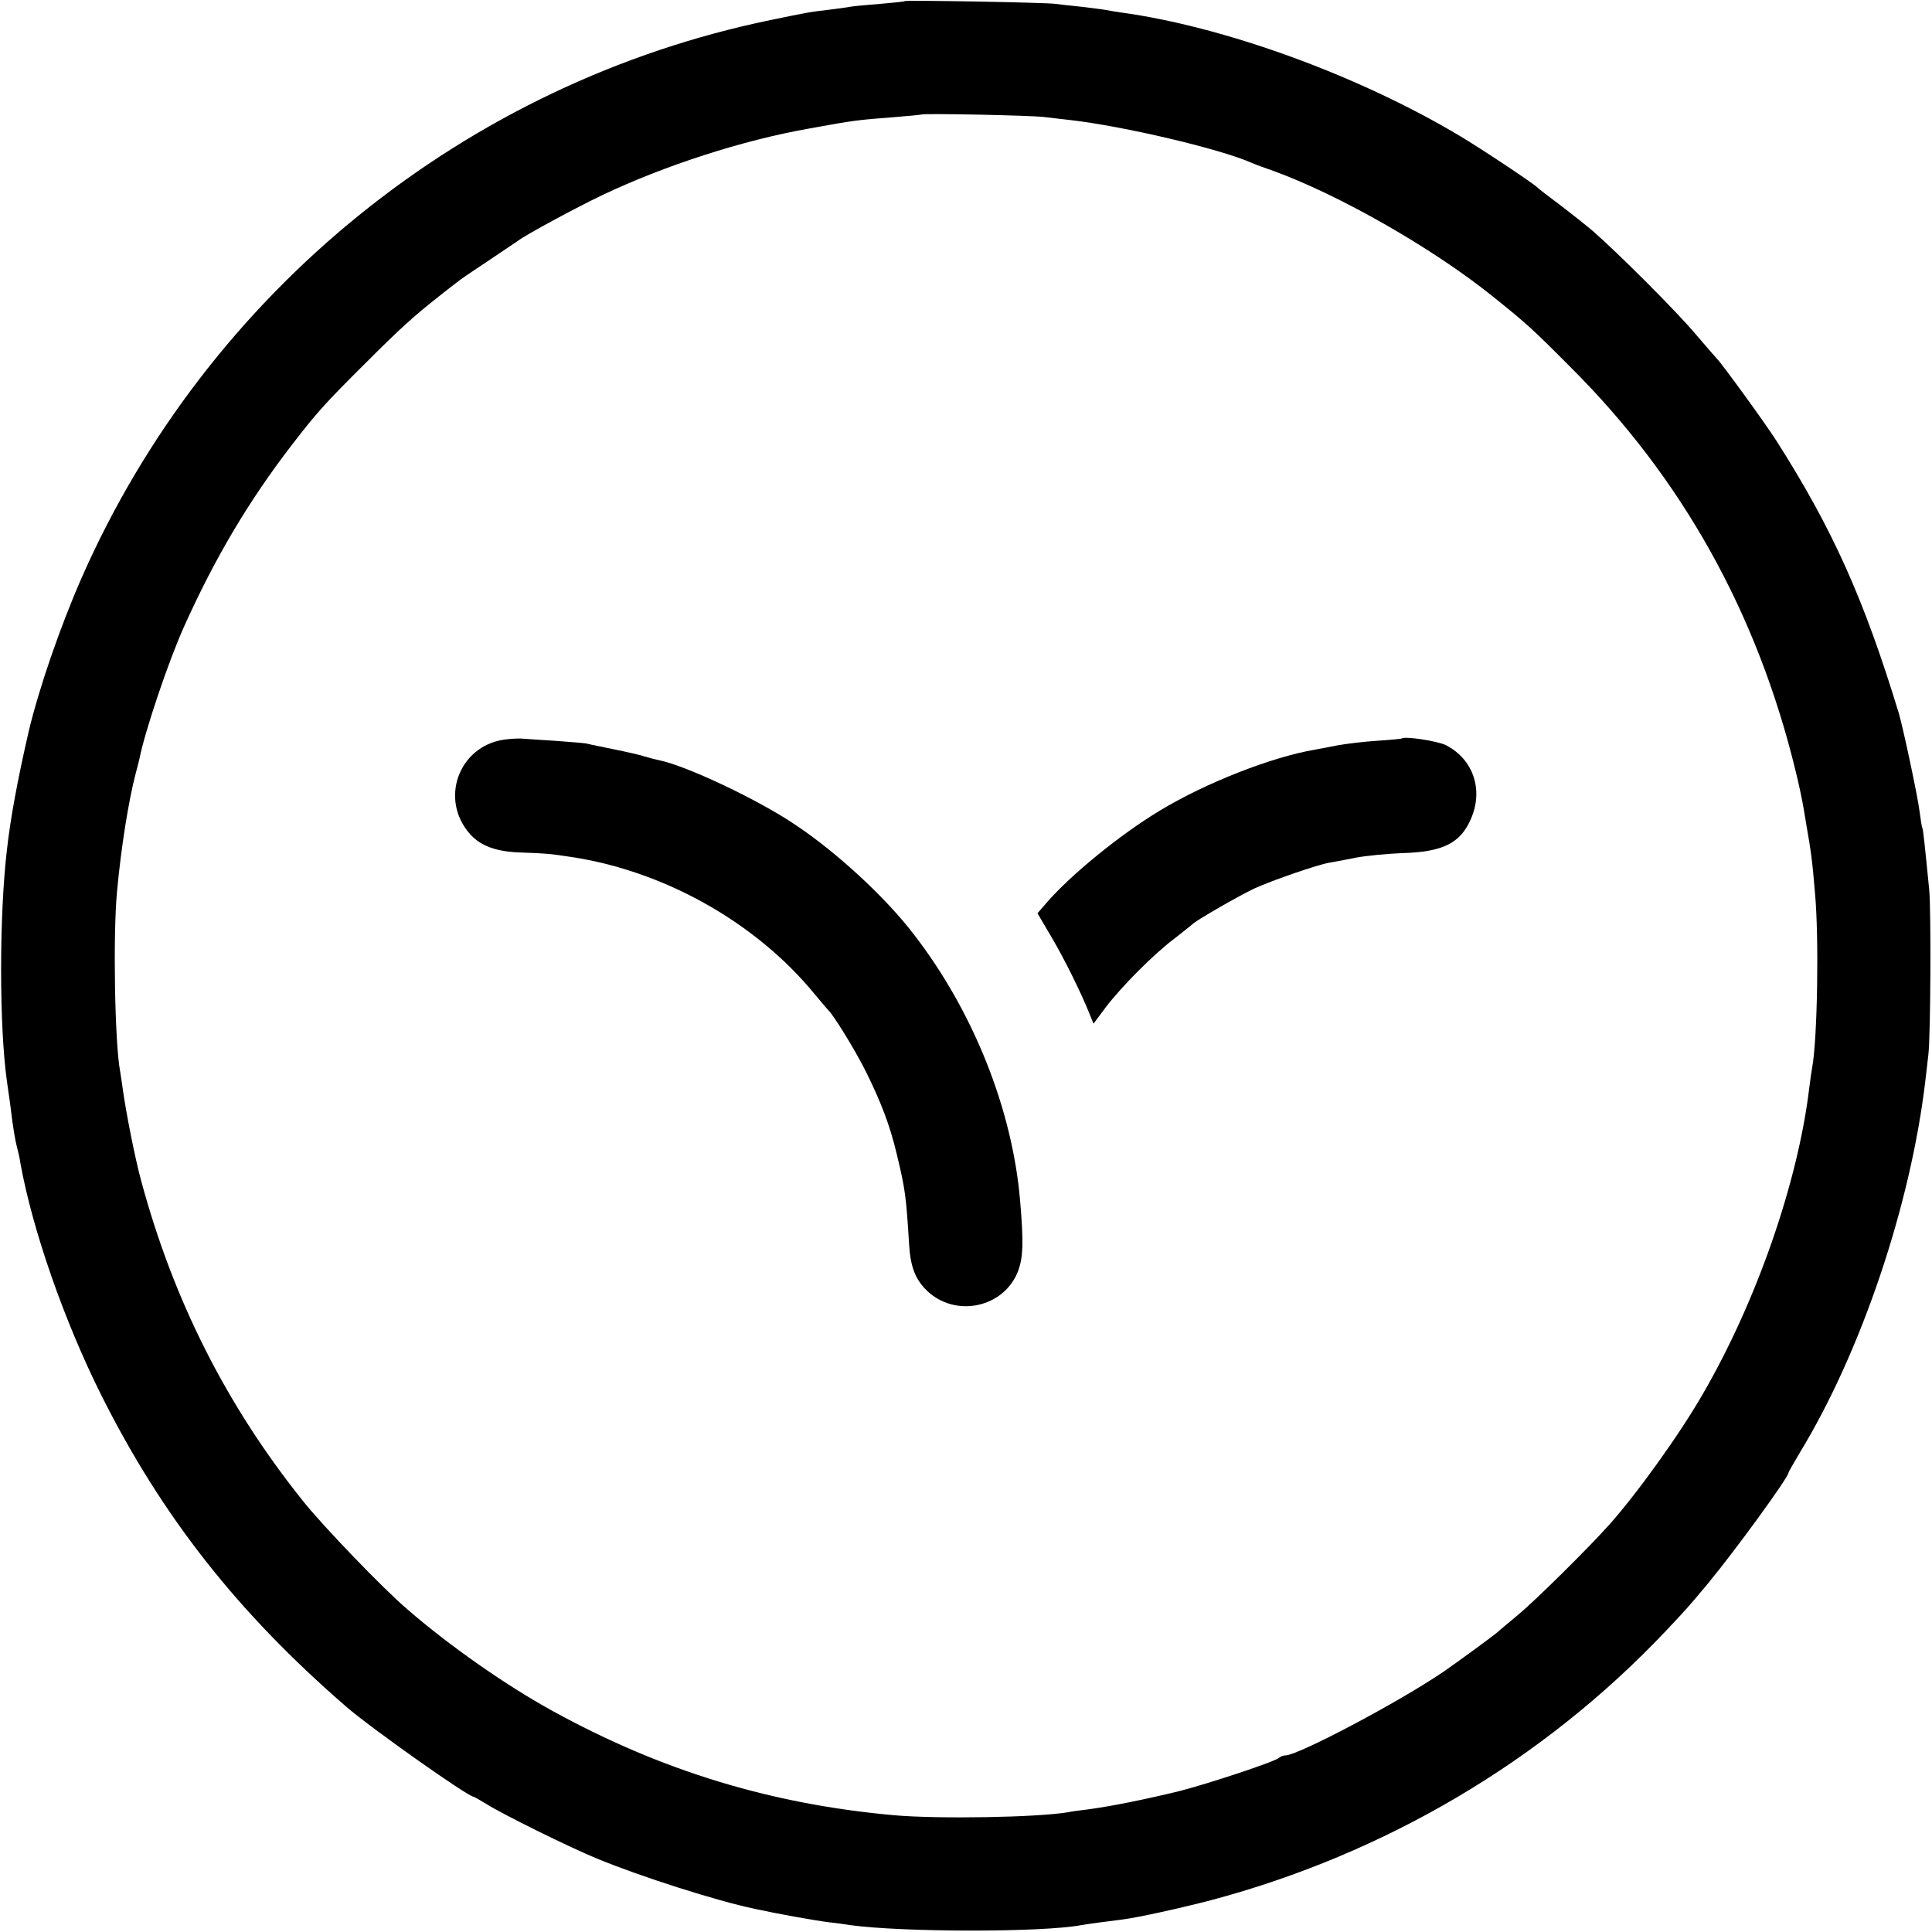
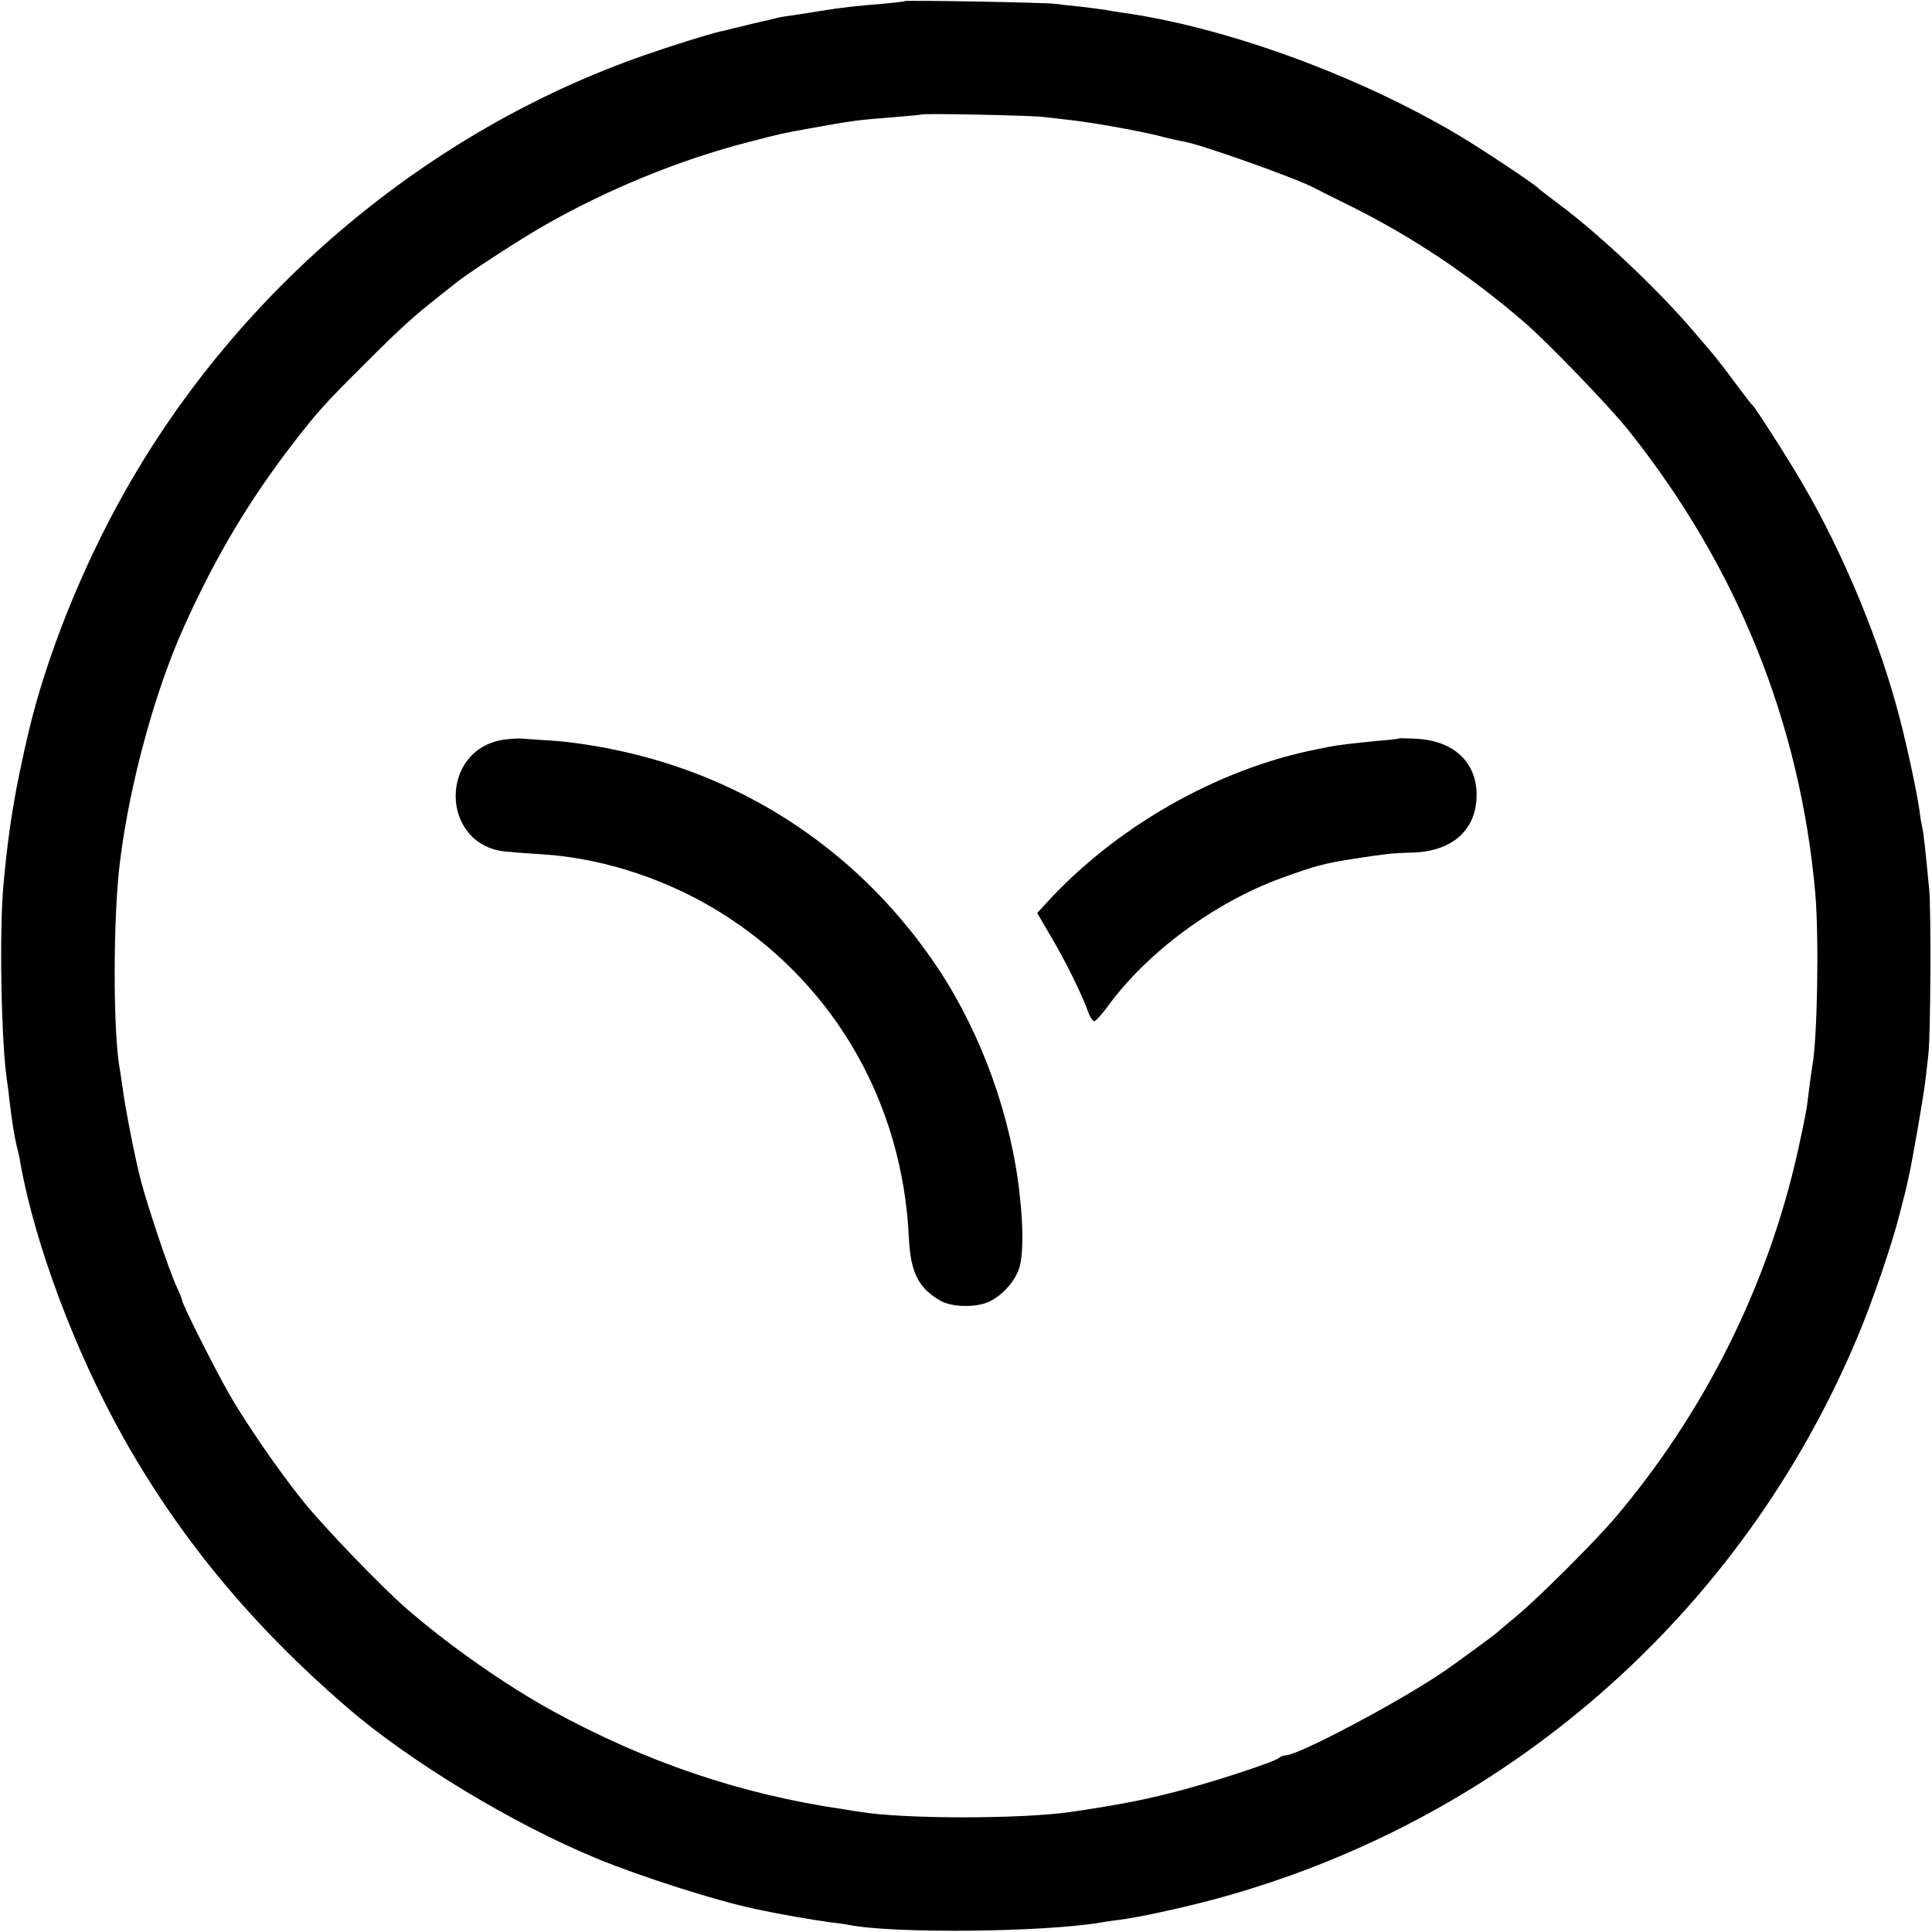
<svg xmlns="http://www.w3.org/2000/svg" version="1.0" width="700pt" height="700pt" viewBox="0 0 700 700" preserveAspectRatio="xMidYMid meet">
  <g transform="translate(0,700) scale(0.1,-0.1)" fill="#000000" stroke="none">
-     <path d="M3278 6996 c-1 -2 -42 -6 -89 -10 -47 -4 -95 -8 -105 -10 -10 -2 -45 -7 -78 -11 -71 -8 -85 -11 -211 -37 -1106 -227 -2042 -984 -2499 -2021 -79 -180 -156 -405 -192 -557 -40 -174 -66 -313 -79 -430 -28 -238 -28 -638 0 -837 10 -67 14 -99 20 -148 4 -27 10 -66 15 -85 5 -19 12 -48 14 -65 44 -242 158 -570 293 -840 221 -441 495 -789 889 -1130 89 -77 440 -325 460 -325 2 0 23 -12 46 -26 60 -38 299 -156 401 -198 160 -66 433 -153 571 -182 88 -19 210 -41 271 -49 22 -2 56 -7 75 -10 187 -26 697 -27 838 0 16 3 104 15 147 20 61 8 206 40 322 70 631 168 1203 505 1647 974 76 81 76 80 152 171 98 118 294 387 294 404 0 2 18 34 40 71 224 367 403 900 456 1350 4 33 9 76 11 95 8 71 10 517 3 595 -17 172 -22 220 -25 225 -2 3 -6 30 -10 60 -7 56 -59 300 -75 355 -127 417 -241 670 -445 990 -36 57 -201 284 -214 295 -3 3 -38 43 -78 90 -69 82 -280 293 -373 374 -25 21 -79 64 -120 95 -41 31 -77 58 -80 62 -12 13 -201 139 -280 186 -368 220 -855 397 -1230 448 -19 3 -46 7 -60 10 -13 2 -52 7 -86 11 -33 3 -74 8 -90 10 -33 5 -540 14 -546 10z m505 -420 c26 -3 68 -8 95 -11 192 -22 542 -104 657 -155 11 -5 46 -18 78 -29 235 -85 575 -278 793 -453 122 -98 140 -113 284 -258 404 -402 676 -890 815 -1460 13 -52 26 -115 30 -140 4 -25 9 -52 10 -60 17 -98 21 -125 31 -245 15 -162 9 -527 -10 -632 -2 -10 -7 -44 -11 -77 -41 -340 -191 -772 -385 -1106 -83 -145 -239 -362 -340 -475 -73 -82 -267 -274 -330 -326 -36 -30 -67 -56 -70 -59 -8 -9 -152 -114 -200 -147 -163 -111 -527 -303 -572 -303 -8 0 -18 -4 -24 -9 -12 -13 -257 -94 -359 -120 -118 -29 -250 -56 -335 -67 -25 -3 -56 -7 -70 -10 -111 -19 -470 -25 -630 -11 -446 40 -844 161 -1240 379 -167 92 -372 235 -525 368 -87 74 -304 300 -376 390 -278 347 -470 727 -587 1160 -22 79 -56 252 -67 333 -4 27 -8 57 -10 67 -19 100 -26 492 -11 650 15 162 42 329 67 425 6 22 12 47 14 55 20 101 106 356 162 480 112 249 234 455 392 660 89 115 115 145 266 295 122 122 172 168 270 245 22 17 48 38 59 46 10 9 62 44 115 79 53 36 101 68 107 72 28 22 212 121 304 165 229 109 512 200 750 242 170 31 175 31 315 42 50 4 91 8 93 9 6 5 398 -3 445 -9z" />
-     <path d="M1825 4320 c-164 -25 -233 -217 -122 -342 39 -44 98 -65 190 -67 84 -3 98 -4 177 -16 337 -51 668 -237 880 -495 25 -30 48 -57 51 -60 18 -16 97 -144 135 -220 56 -113 88 -196 113 -301 31 -129 34 -151 45 -330 5 -78 22 -123 62 -163 104 -103 284 -65 334 72 17 49 19 101 6 252 -28 330 -169 684 -383 962 -101 133 -279 298 -429 398 -135 92 -400 217 -498 236 -10 2 -33 8 -50 13 -17 6 -67 17 -111 26 -44 9 -89 18 -100 21 -10 2 -62 6 -115 10 -52 3 -106 7 -120 8 -14 1 -43 -1 -65 -4z" />
-     <path d="M5078 4324 c-2 -1 -42 -5 -89 -8 -48 -3 -111 -11 -140 -16 -30 -6 -67 -13 -84 -16 -159 -27 -397 -121 -561 -220 -145 -87 -325 -234 -413 -336 l-32 -37 50 -85 c47 -79 112 -211 140 -283 l13 -32 44 59 c57 75 174 193 250 250 32 25 61 48 64 51 11 13 170 104 225 130 69 31 226 85 270 93 17 3 62 11 100 19 39 7 113 14 165 16 148 4 211 36 249 123 47 106 9 217 -90 268 -29 15 -152 34 -161 24z" />
+     <path d="M3278 6996 c-1 -2 -39 -6 -83 -10 -89 -7 -144 -13 -225 -26 -30 -5 -73 -12 -95 -15 -23 -3 -50 -7 -60 -10 -11 -3 -49 -12 -85 -20 -36 -9 -69 -17 -75 -18 -5 -2 -26 -7 -45 -11 -43 -10 -169 -49 -275 -86 -784 -273 -1469 -848 -1882 -1580 -156 -276 -284 -597 -349 -870 -50 -214 -72 -345 -91 -550 -16 -165 -9 -570 12 -714 3 -17 7 -49 9 -71 10 -83 18 -131 26 -165 5 -19 12 -48 14 -65 53 -294 197 -679 372 -992 205 -365 465 -680 810 -978 228 -197 603 -424 907 -549 160 -66 433 -153 571 -182 97 -21 215 -41 276 -49 25 -3 56 -7 69 -10 163 -31 695 -26 908 9 21 4 52 8 68 10 70 9 209 39 332 71 1059 281 1921 1032 2344 2043 50 118 124 333 150 437 20 78 24 91 34 138 13 56 55 298 61 352 4 33 9 76 11 95 8 70 10 517 3 595 -15 159 -21 210 -25 225 -2 8 -7 35 -10 60 -8 60 -40 213 -70 330 -71 280 -207 608 -356 861 -54 93 -167 269 -178 279 -4 3 -33 41 -66 85 -32 44 -69 91 -81 105 -12 14 -41 48 -64 75 -126 149 -341 353 -490 464 -41 31 -77 58 -80 62 -12 13 -201 139 -280 186 -368 220 -855 397 -1230 448 -19 3 -46 7 -60 10 -13 2 -52 7 -86 11 -33 3 -74 8 -90 10 -33 5 -540 14 -546 10z m505 -420 c26 -3 68 -8 95 -11 87 -10 236 -37 312 -55 41 -11 86 -21 100 -23 66 -12 401 -131 468 -166 9 -5 71 -36 138 -69 220 -110 421 -243 624 -417 83 -71 312 -308 381 -395 393 -493 621 -1059 676 -1675 14 -159 8 -530 -11 -630 -2 -11 -7 -46 -11 -79 -9 -78 -12 -92 -41 -226 -109 -490 -340 -951 -667 -1335 -74 -86 -271 -282 -347 -346 -36 -30 -67 -56 -70 -59 -8 -9 -152 -114 -200 -147 -163 -111 -527 -303 -572 -303 -8 0 -18 -4 -24 -9 -14 -15 -267 -97 -399 -129 -103 -26 -193 -43 -355 -67 -180 -26 -602 -26 -762 0 -13 2 -41 6 -63 10 -372 54 -715 171 -1055 357 -167 92 -372 235 -525 368 -87 74 -304 300 -376 390 -88 109 -207 282 -268 388 -49 85 -171 327 -171 340 0 4 -9 27 -20 50 -24 50 -100 275 -129 382 -21 80 -55 253 -66 333 -4 27 -8 57 -10 67 -26 134 -26 556 0 760 35 282 127 618 232 850 114 253 234 454 392 660 89 115 115 145 266 295 122 122 172 168 270 245 22 17 48 38 58 46 38 31 225 153 312 203 233 134 499 243 750 307 112 29 110 29 220 49 155 28 169 30 310 41 50 4 91 8 93 9 6 5 398 -3 445 -9z" />
+     <path d="M1825 4320 c-234 -35 -231 -378 3 -405 20 -2 80 -7 132 -10 232 -14 475 -96 677 -228 395 -258 634 -682 656 -1162 6 -126 36 -184 115 -228 40 -23 124 -25 172 -5 50 22 99 76 114 127 13 47 14 140 1 258 -30 284 -137 582 -292 818 -276 418 -693 701 -1183 800 -66 14 -162 28 -213 31 -51 3 -103 7 -117 8 -14 1 -43 -1 -65 -4z" />
+     <path d="M5067 4324 c-1 -1 -33 -5 -72 -8 -92 -9 -144 -15 -175 -21 -14 -3 -34 -7 -45 -9 -364 -71 -738 -284 -993 -568 l-24 -26 49 -84 c53 -89 112 -209 134 -270 7 -21 18 -38 24 -38 5 1 27 24 48 53 142 196 388 378 631 466 118 43 154 53 264 70 112 17 134 20 207 22 147 3 235 82 235 209 0 118 -82 195 -214 203 -36 2 -67 3 -69 1z" />
  </g>
</svg>
